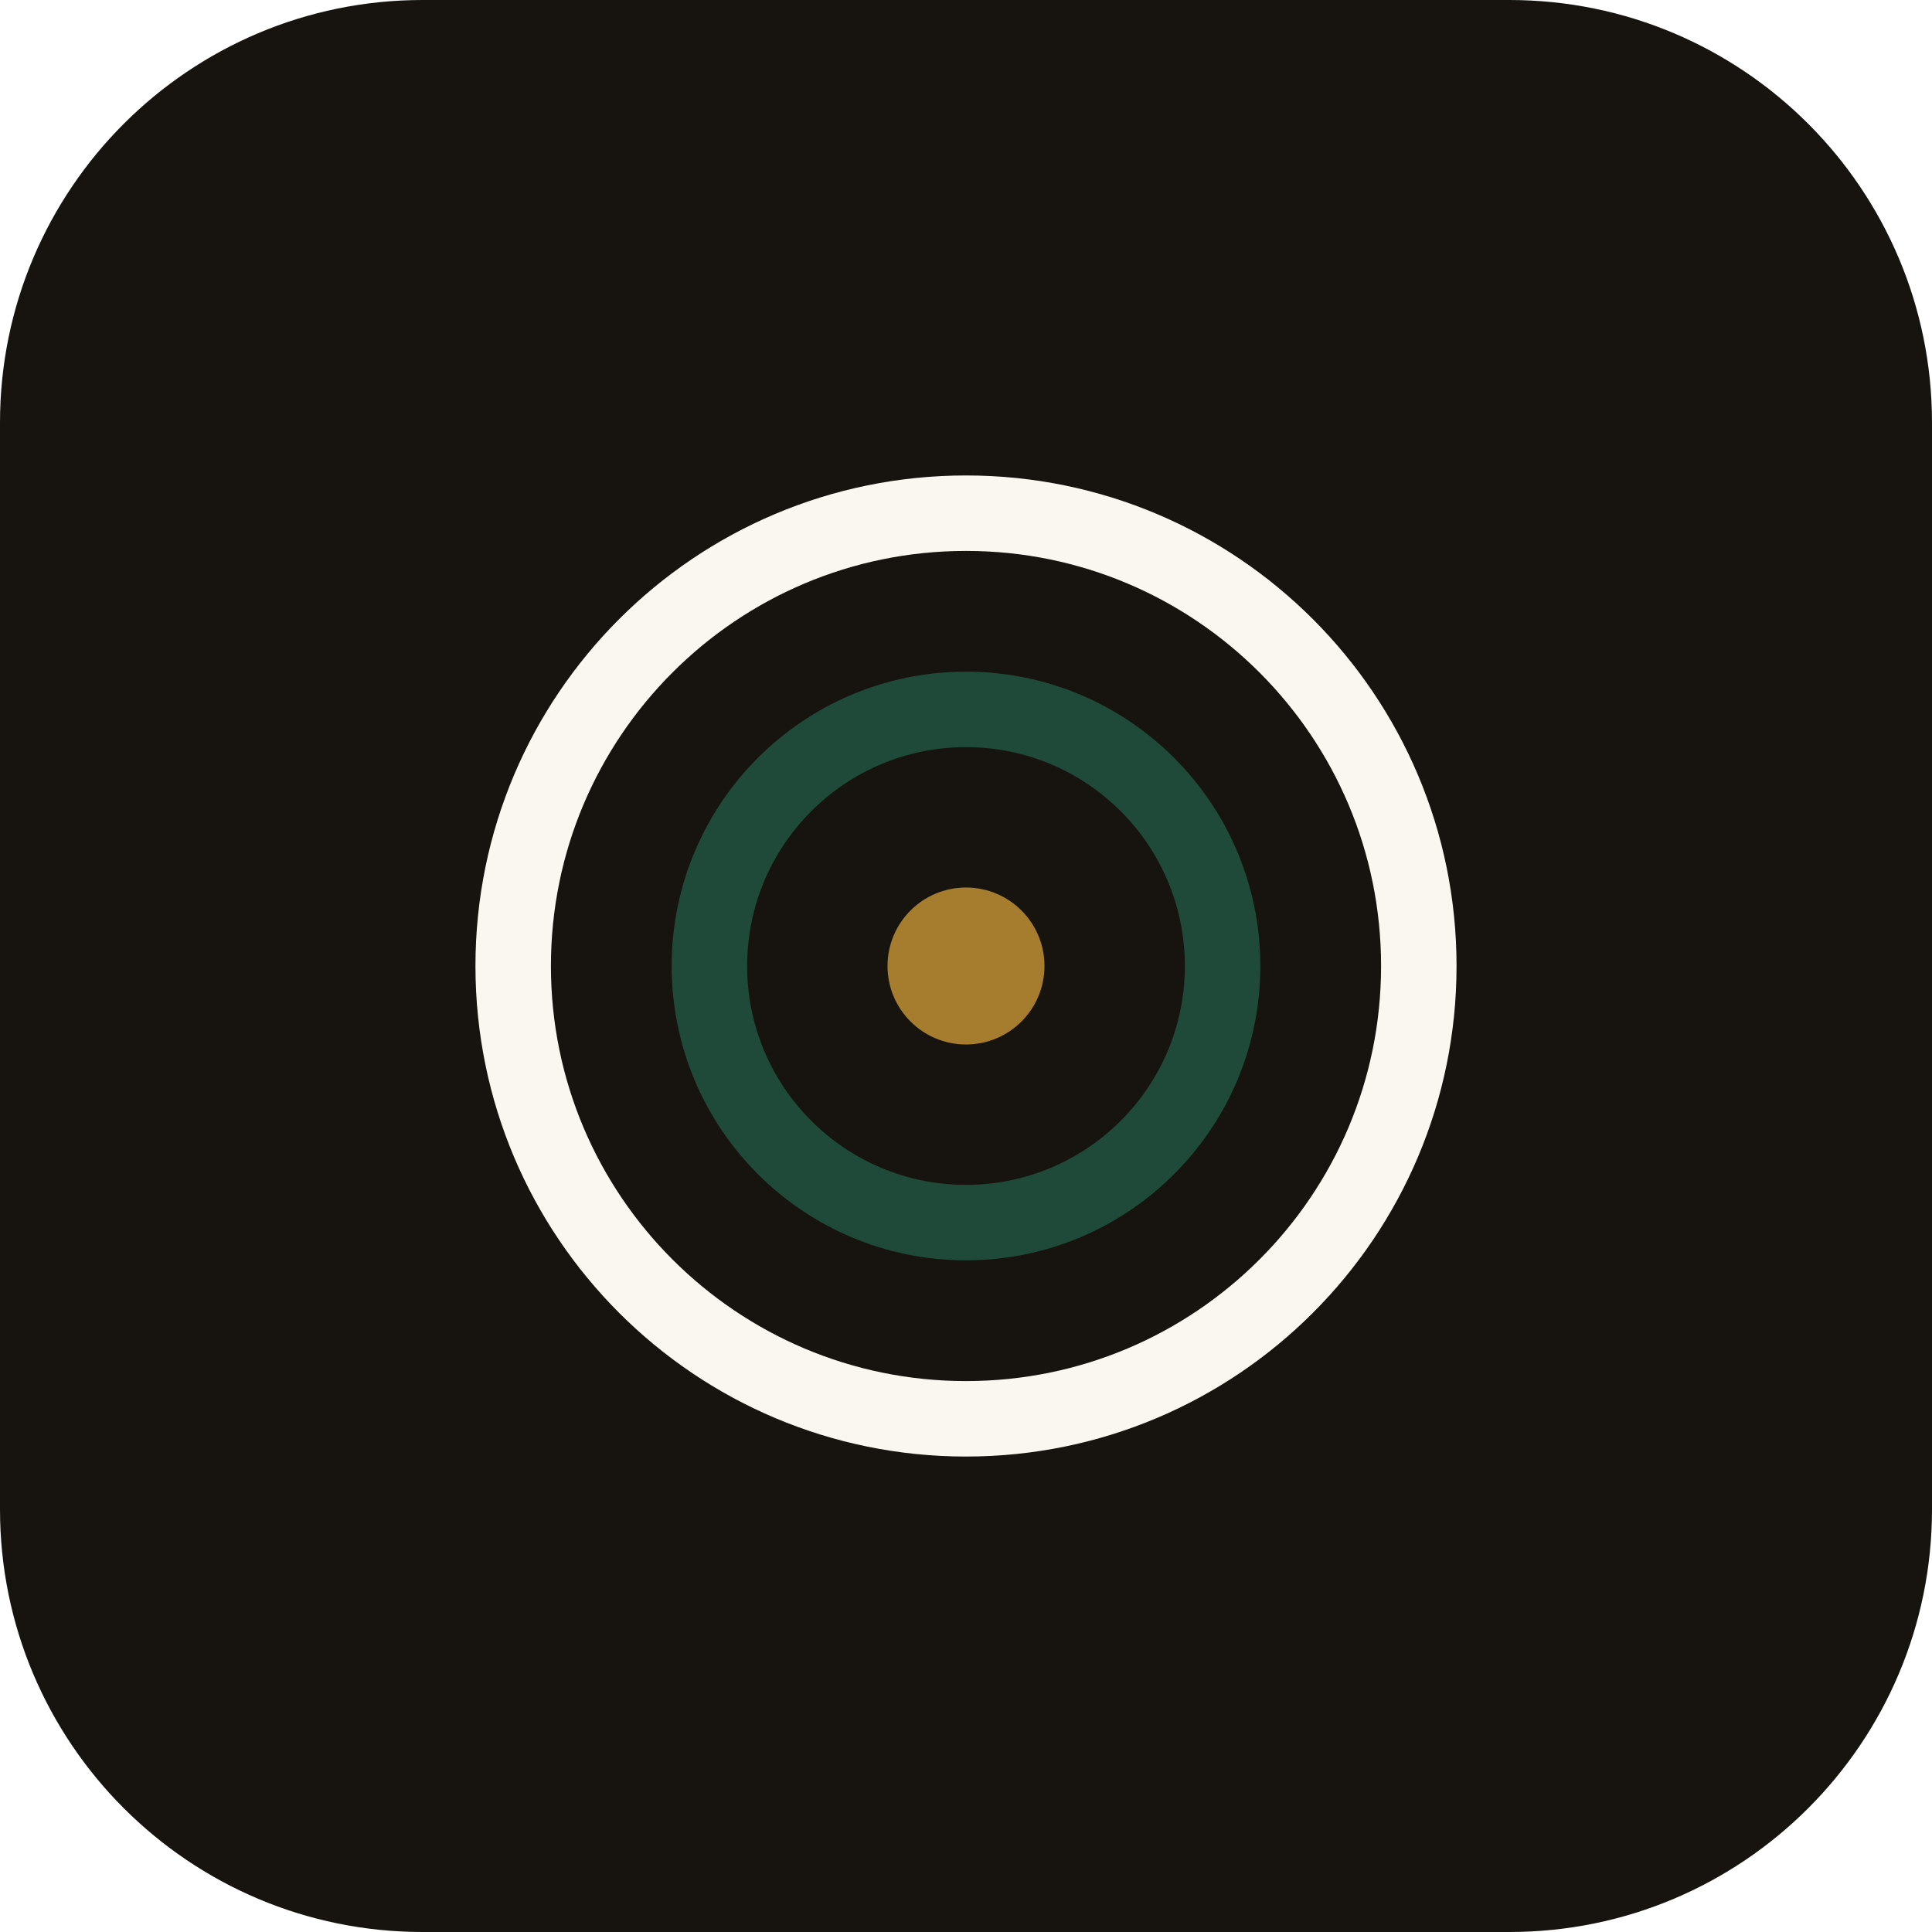
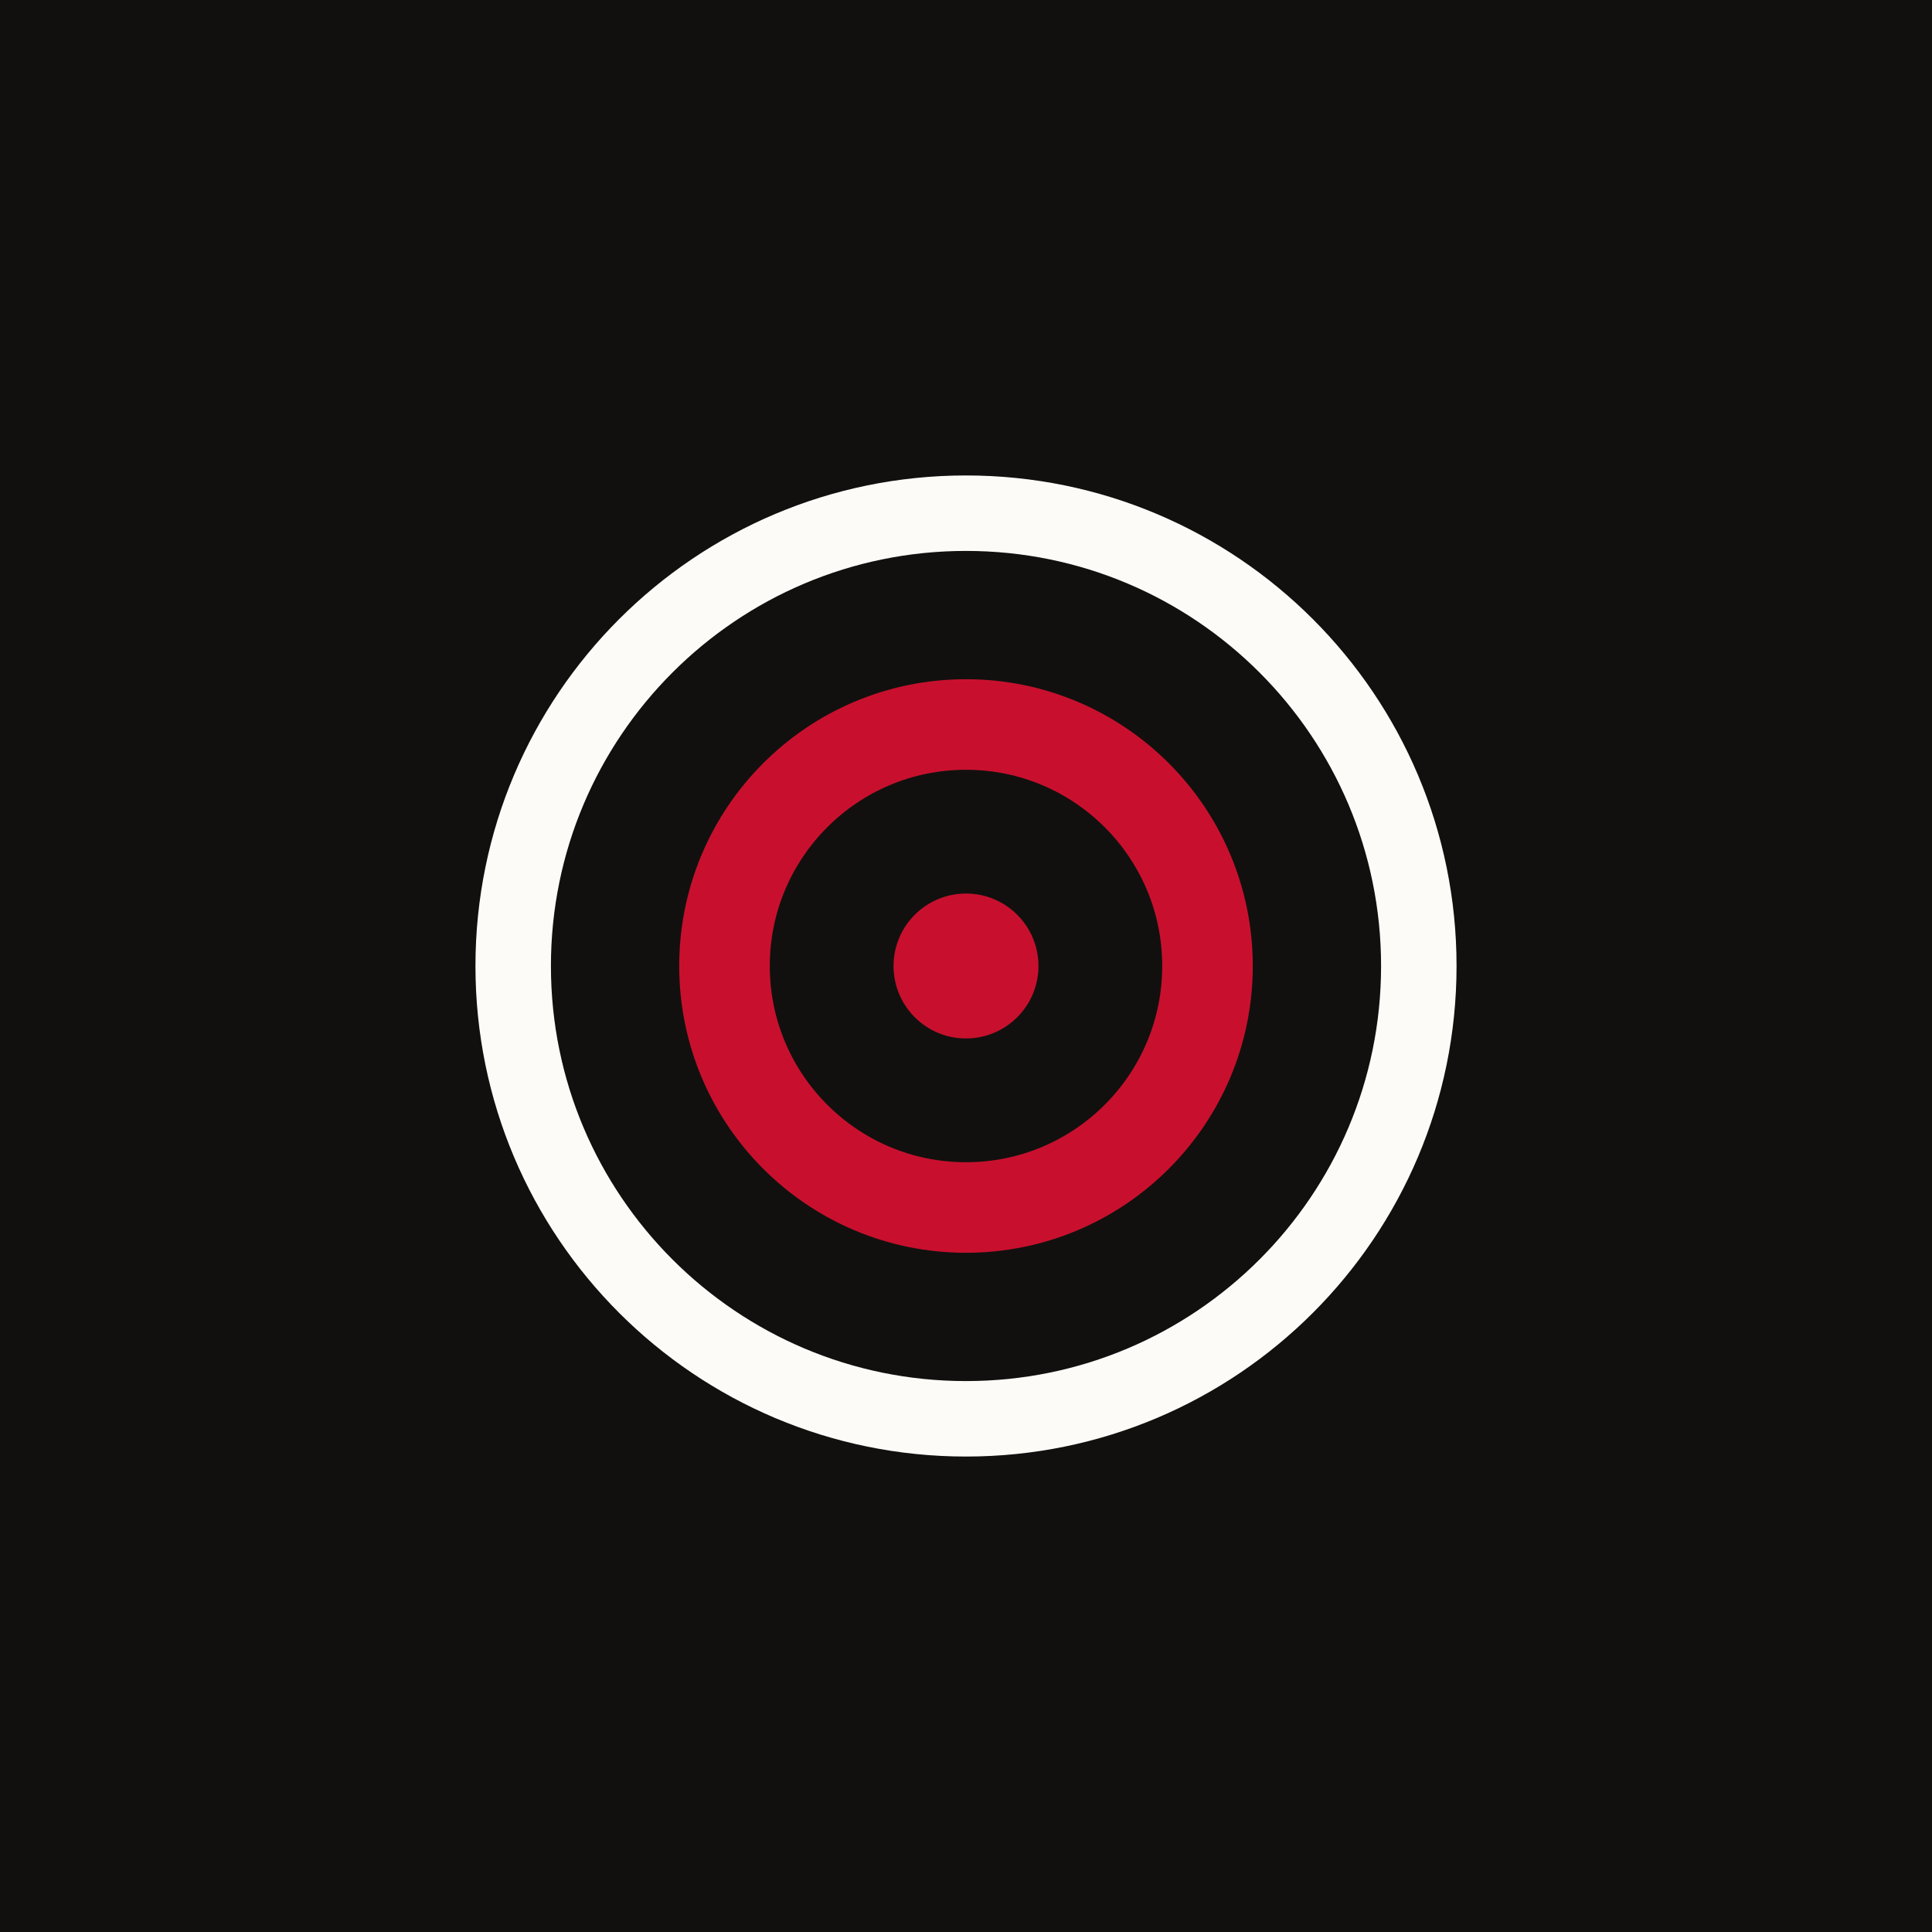
<svg xmlns="http://www.w3.org/2000/svg" viewBox="0 0 64 64" width="64" height="64">
-   <rect width="64" height="64" rx="14" fill="#17140f" />
-   <circle cx="32" cy="32" r="15" fill="none" stroke="#faf7f0" stroke-width="2.5" />
-   <circle cx="32" cy="32" r="8.5" fill="none" stroke="#1f4a3a" stroke-width="2.5" />
-   <circle cx="32" cy="32" r="2.6" fill="#a67c2e" />
+   <rect width="64" height="64" fill="#12100e" />
+   <circle cx="32" cy="32" r="15" fill="none" stroke="#fcfbf8" stroke-width="2.5" />
+   <circle cx="32" cy="32" r="8" fill="none" stroke="#c8102e" stroke-width="3" />
+   <circle cx="32" cy="32" r="2.4" fill="#c8102e" />
</svg>
